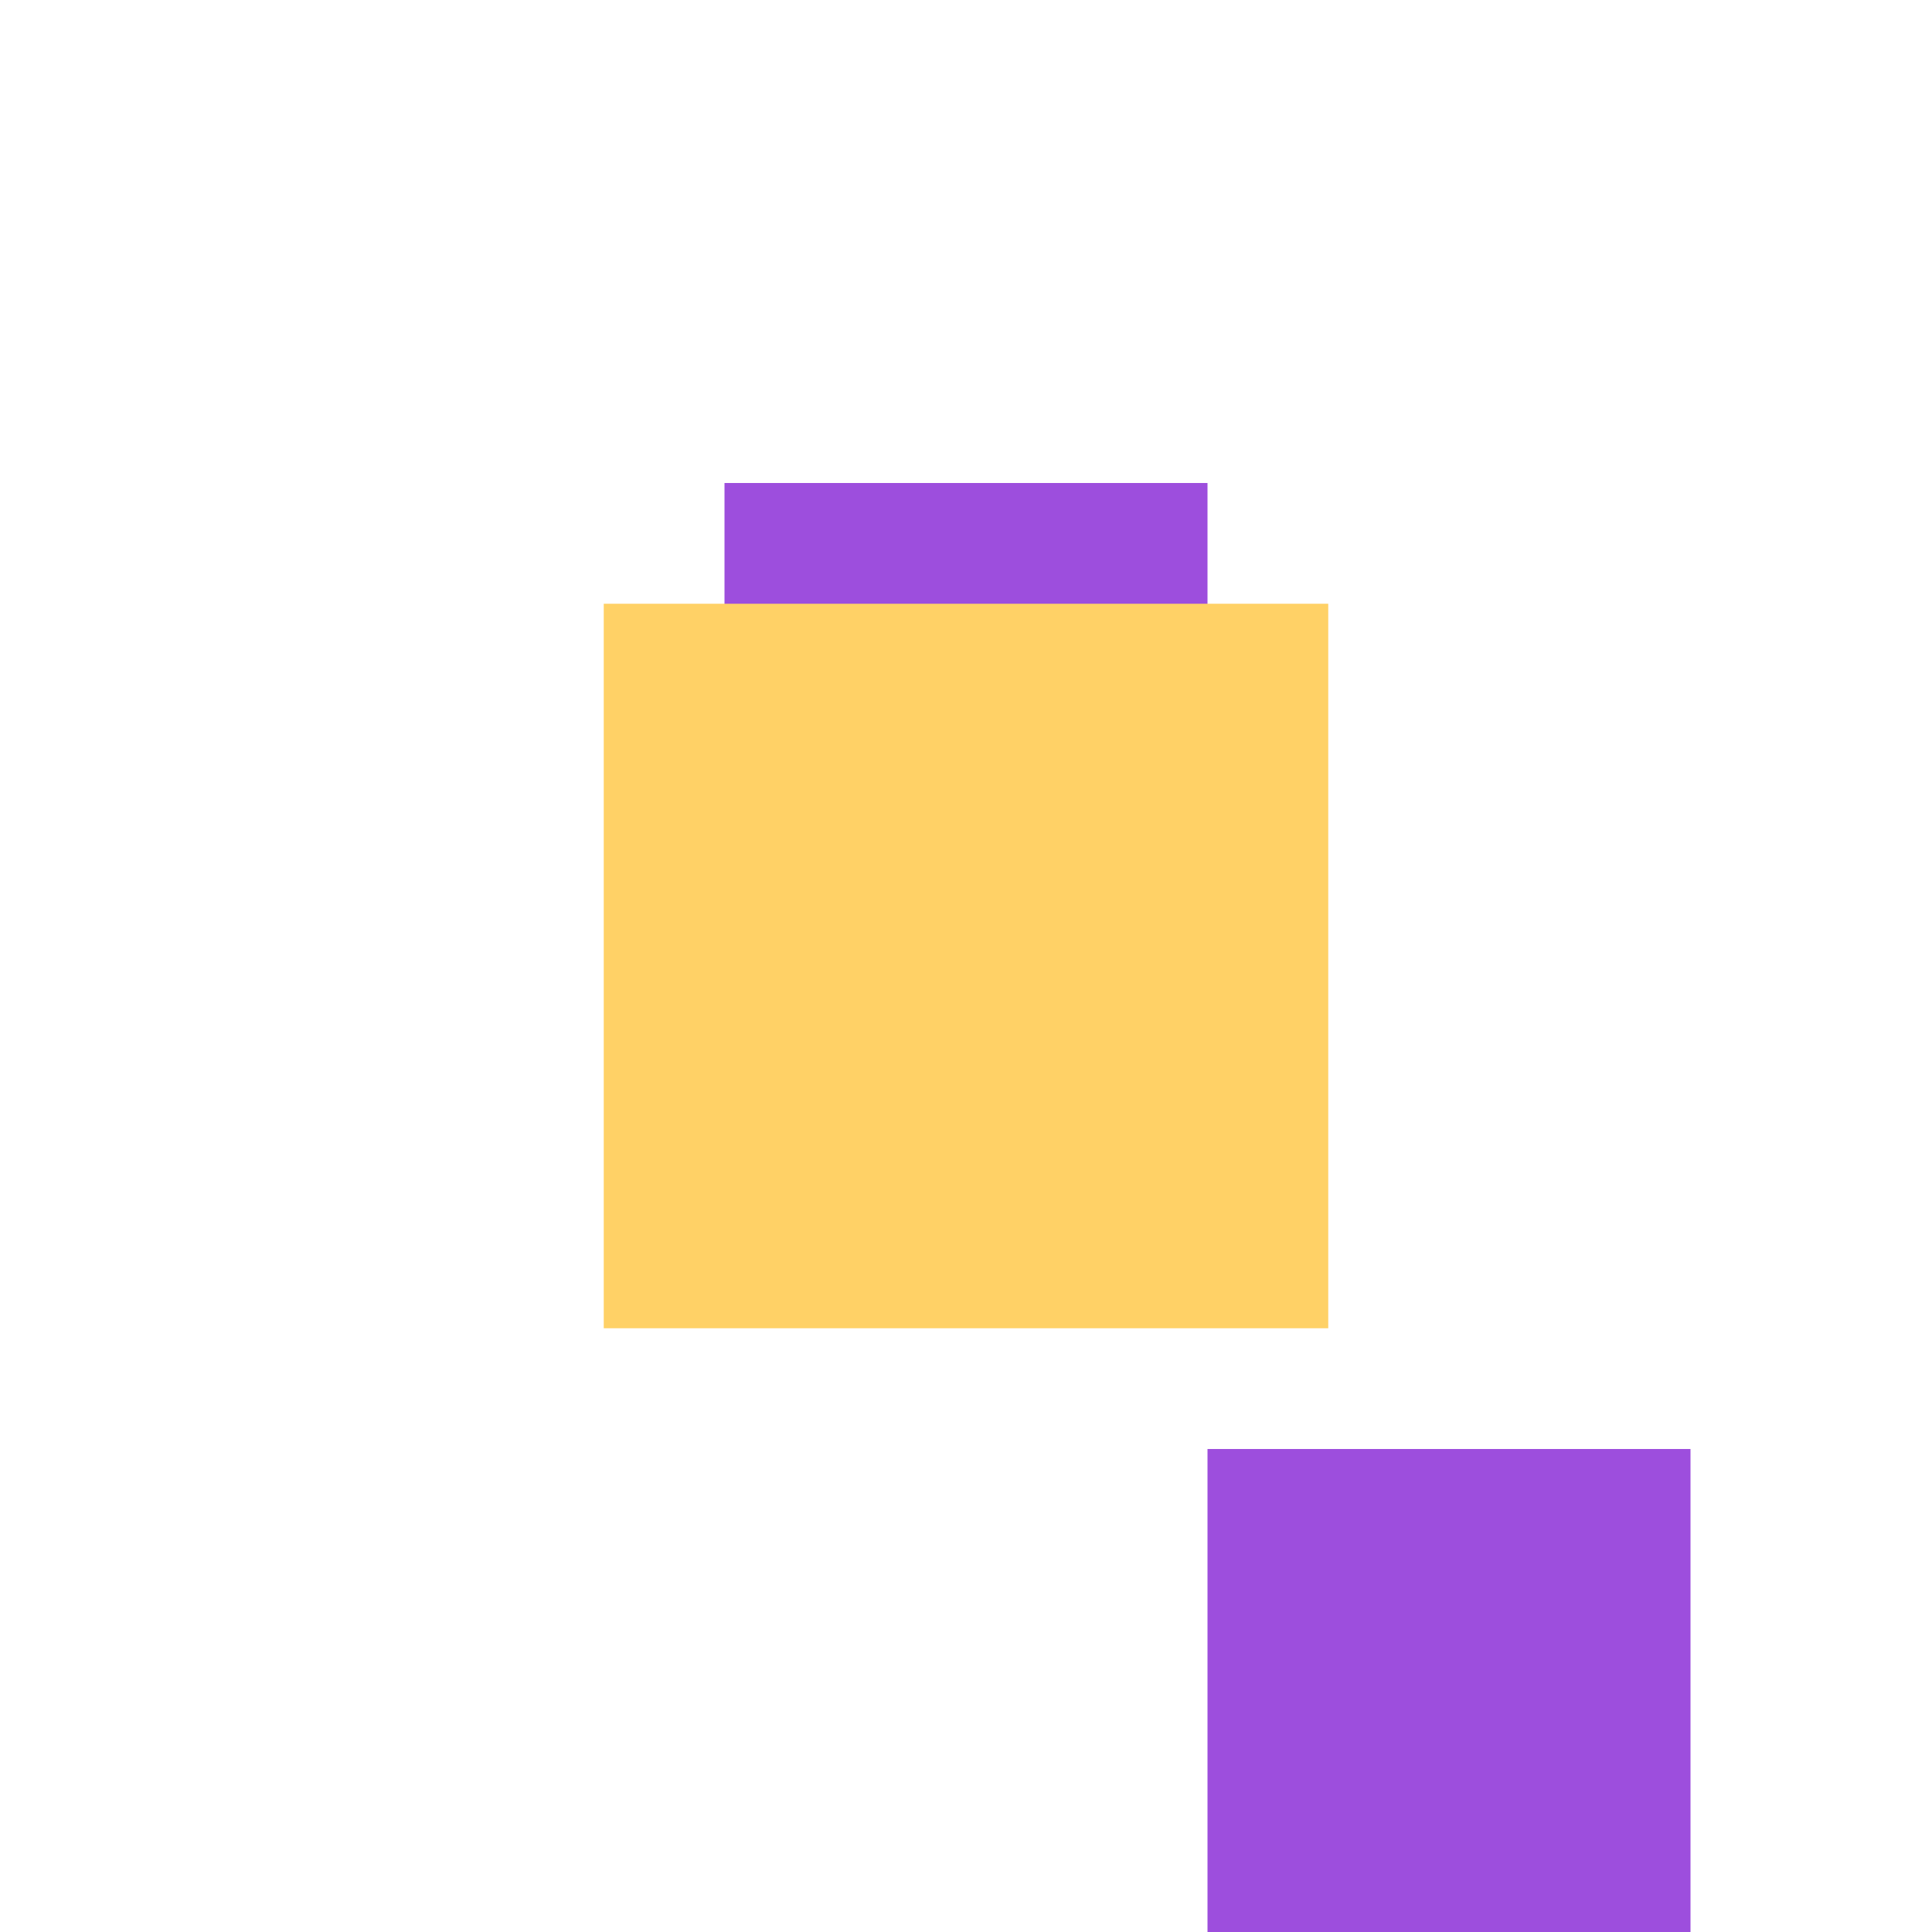
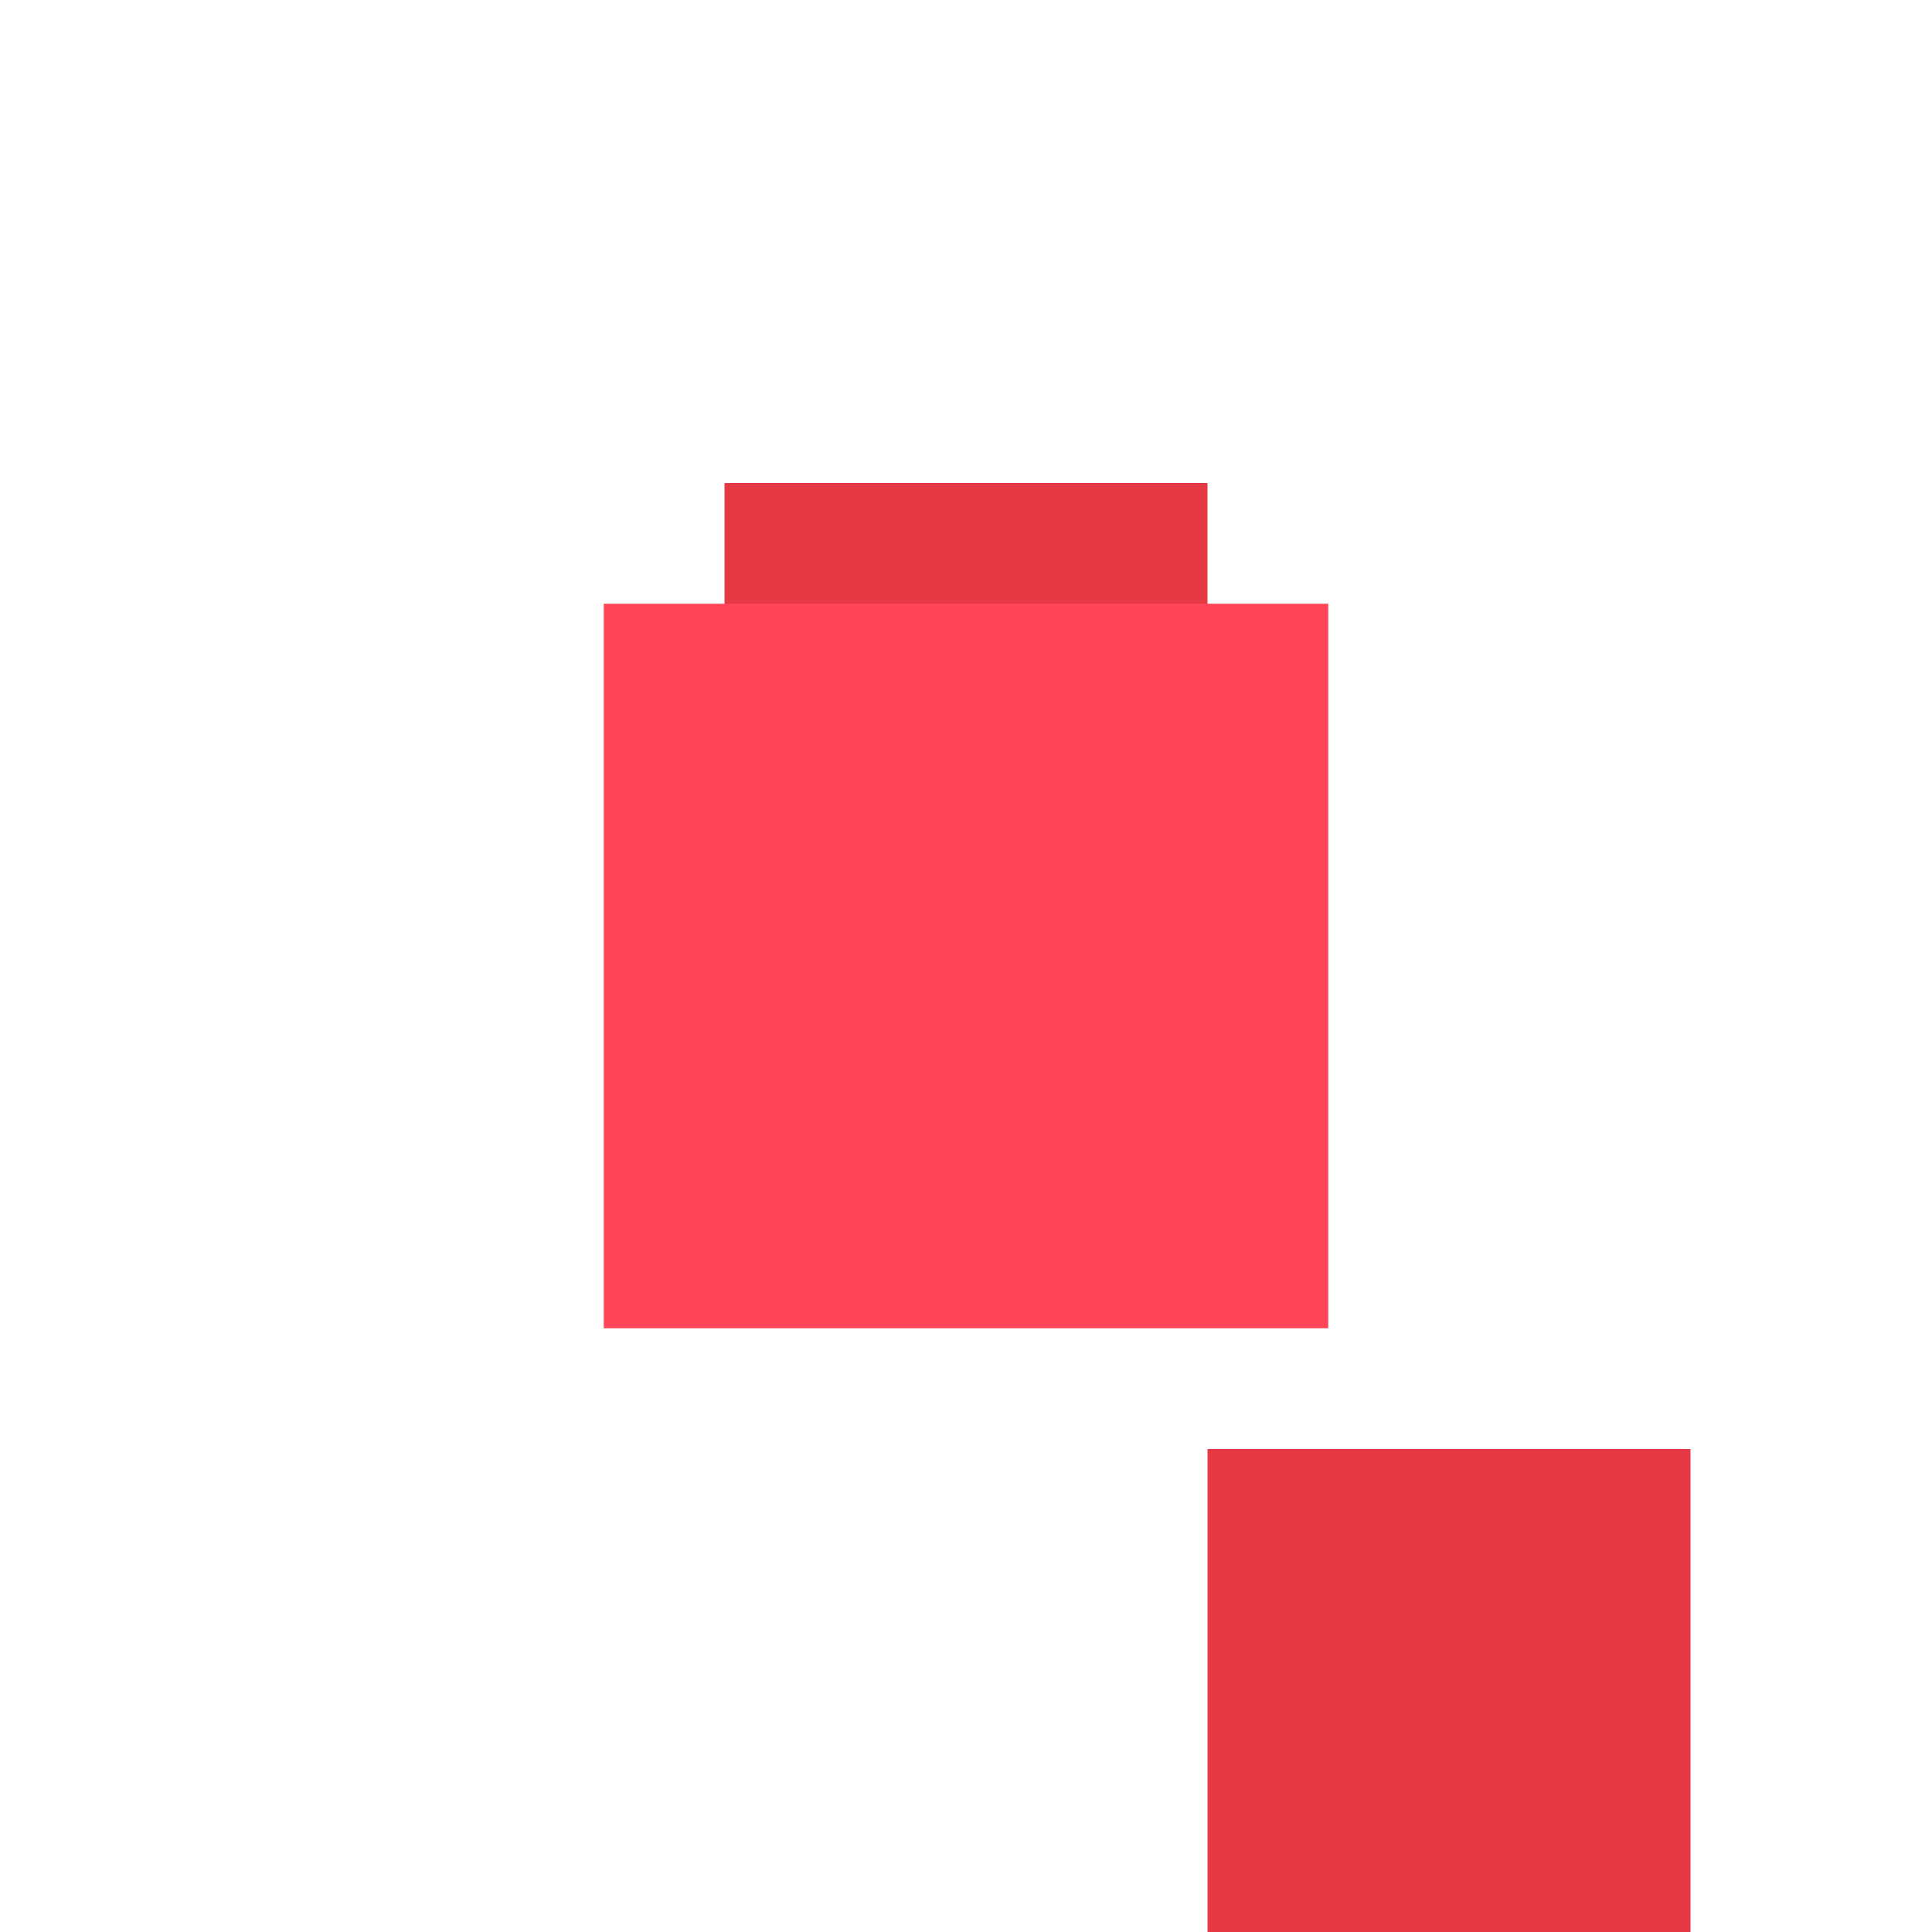
<svg xmlns="http://www.w3.org/2000/svg" viewBox="0 0 16 16" renderer-info="lunnie-kit">
-   <rect x="6" y="4" width="4" height="4" fill="#9d4edd" />
-   <rect x="10" y="12" width="4" height="4" fill="#9d4edd" />
-   <rect x="5" y="5" width="6" height="6" fill="#ffd166" />
+   <rect x="6" y="4" width="4" height="4" fill="#e63946" />
+   <rect x="10" y="12" width="4" height="4" fill="#e63946" />
+   <rect x="5" y="5" width="6" height="6" fill="#ff4557" />
</svg>
